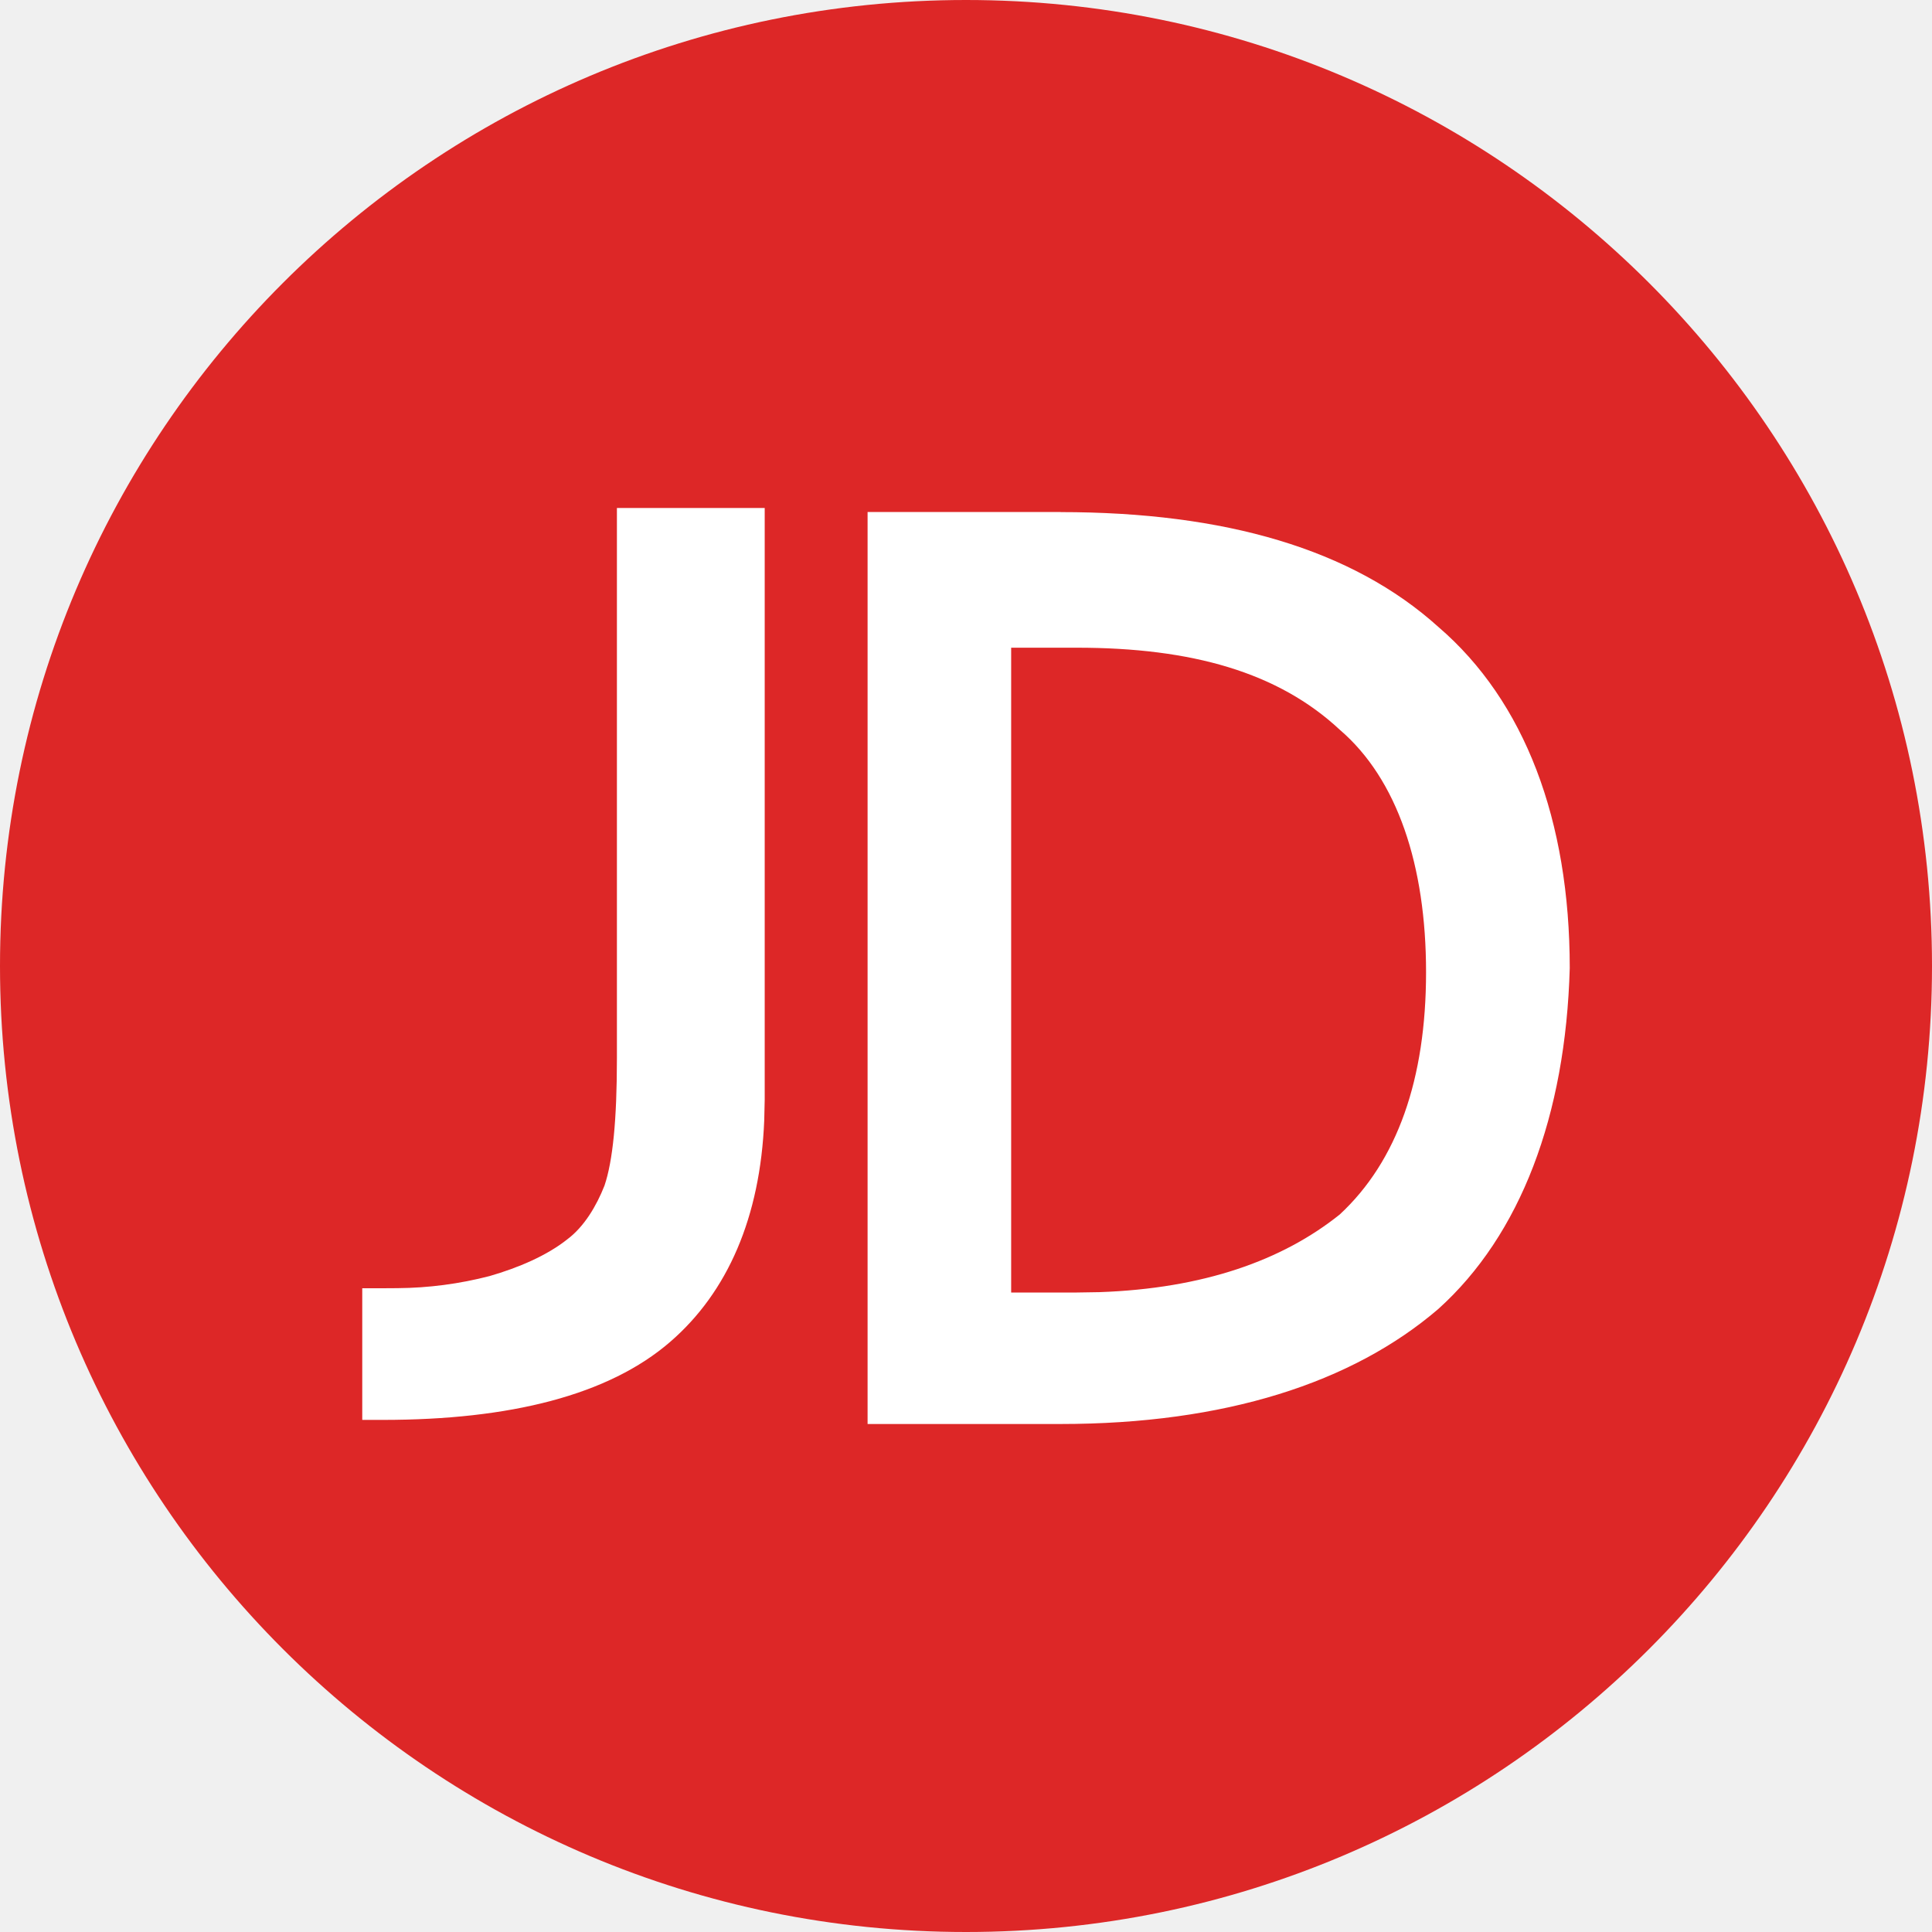
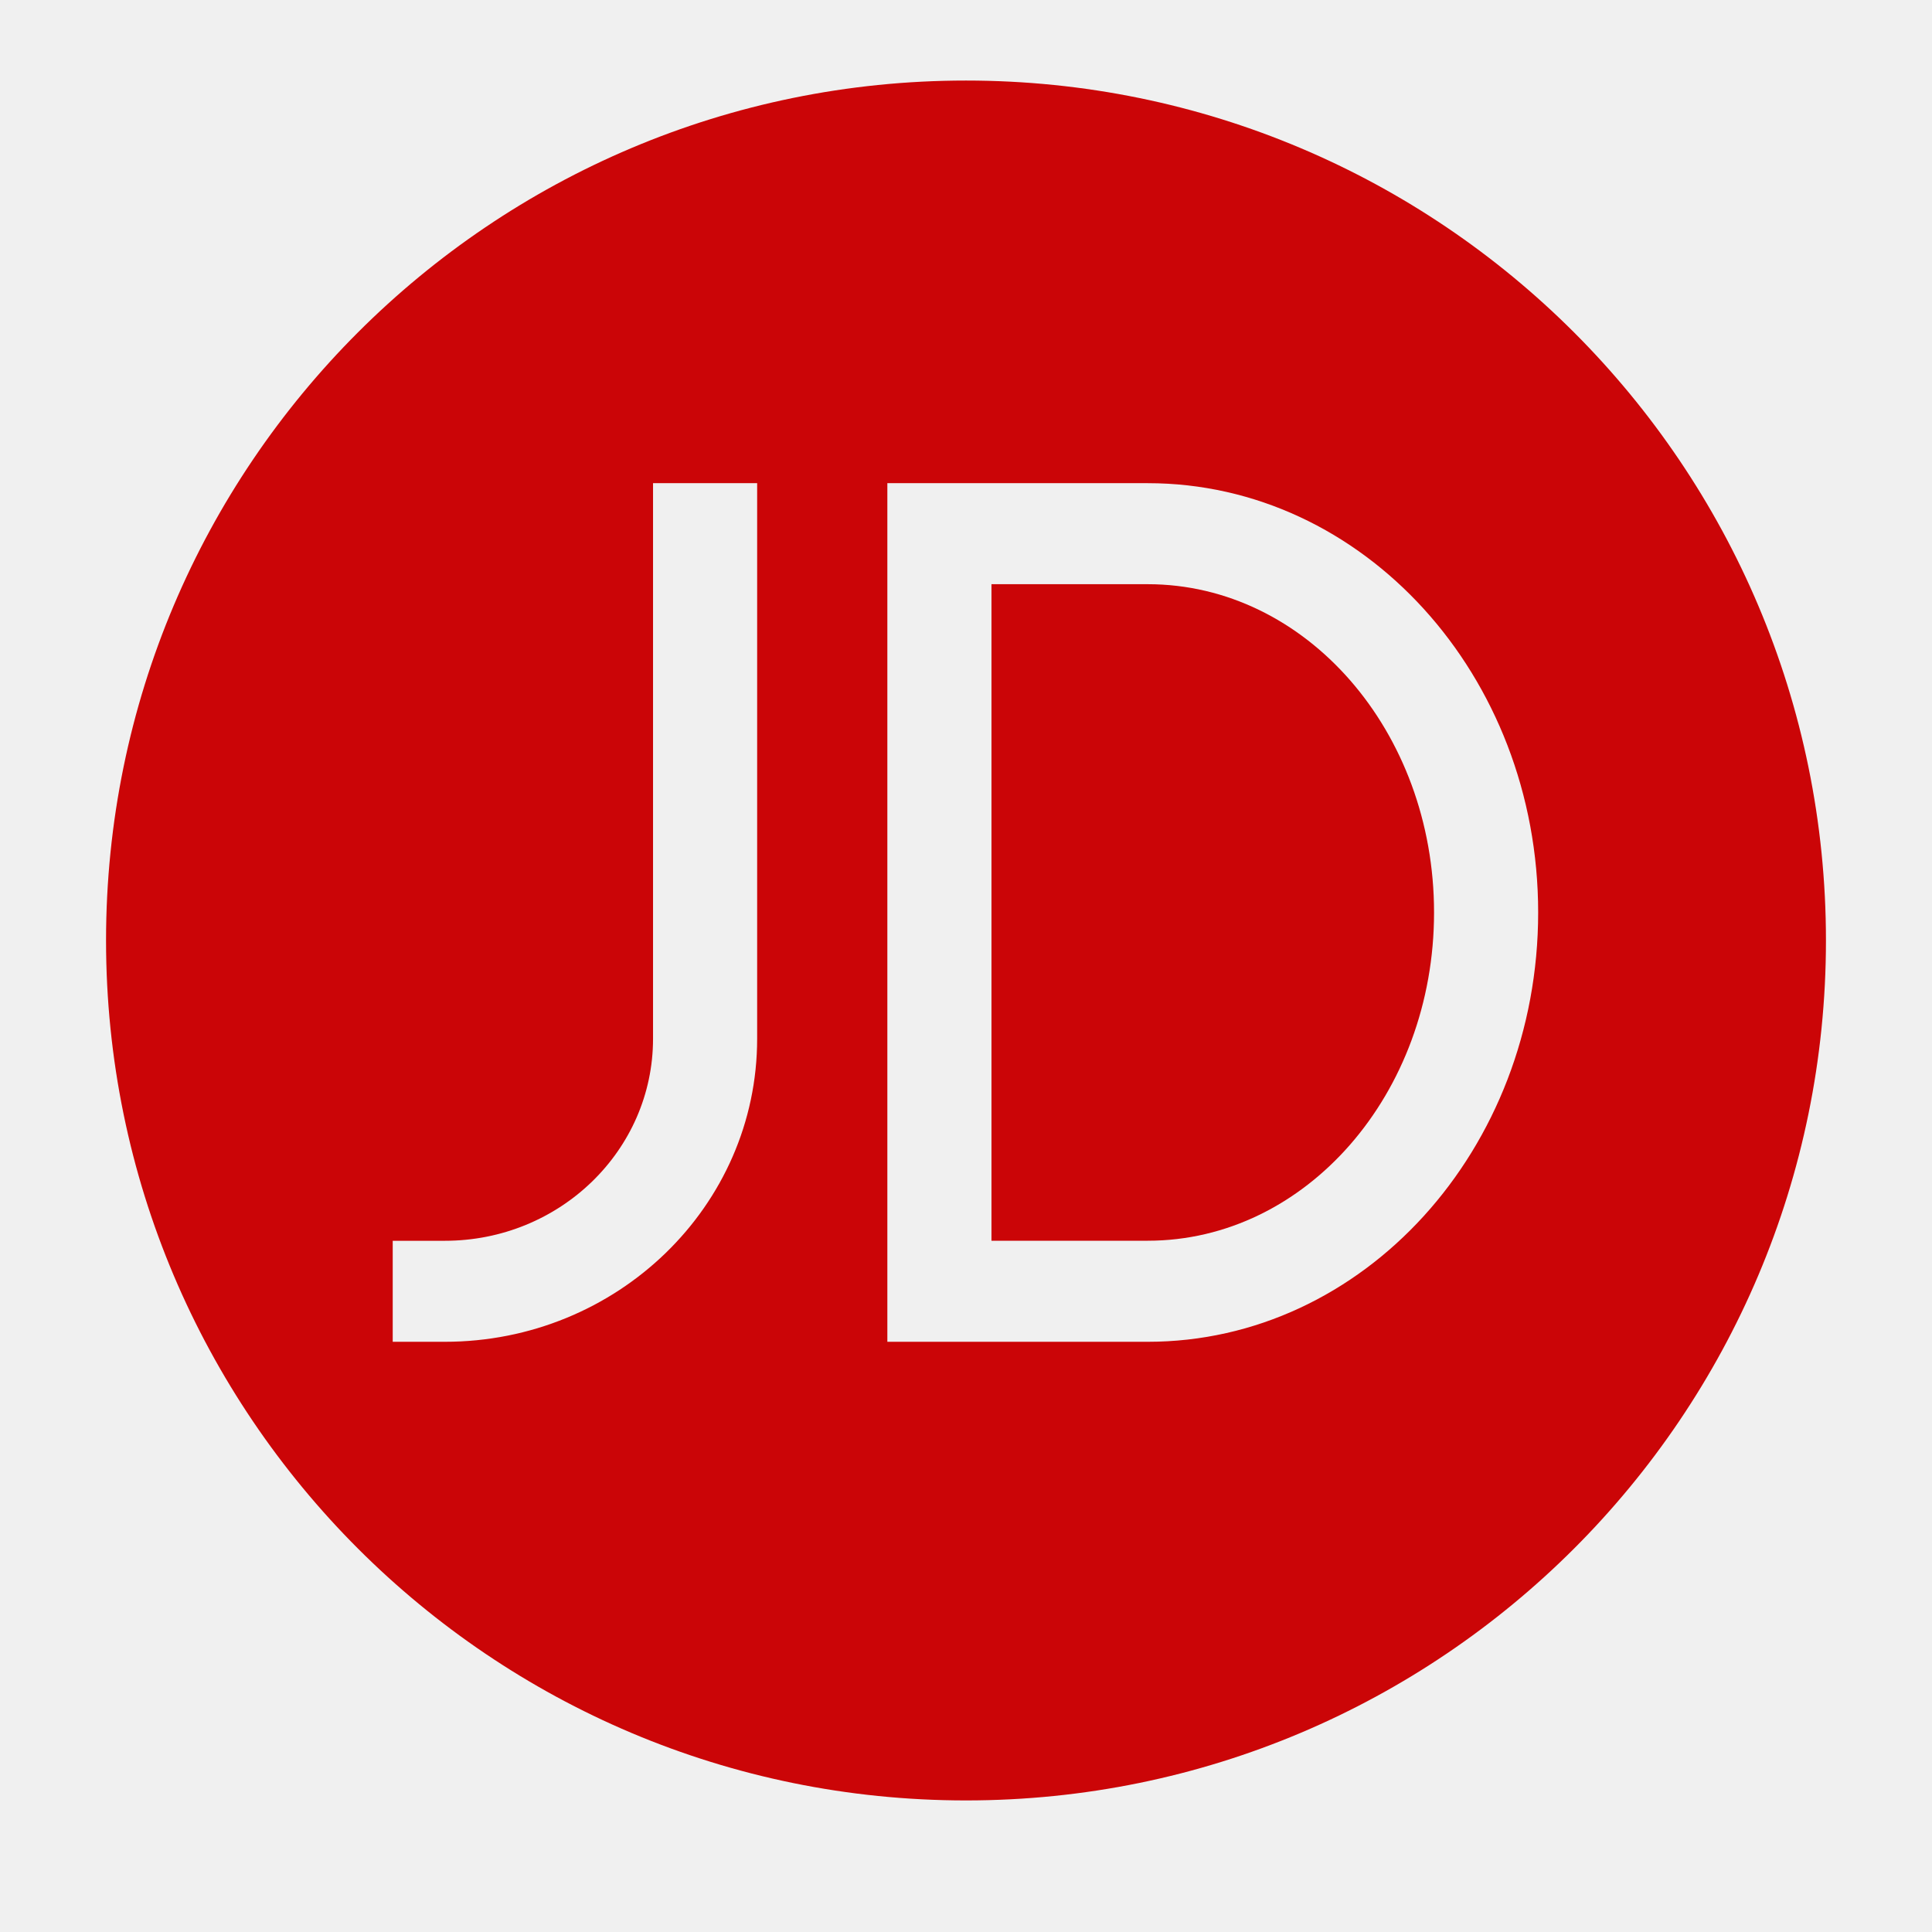
- <svg xmlns="http://www.w3.org/2000/svg" t="1749520196305" class="icon" viewBox="0 0 1024 1024" version="1.1" p-id="13126" width="200" height="200">
-   <path d="M512 512m-512 0a512 512 0 1 0 1024 0 512 512 0 1 0-1024 0Z" fill="#DD2727" p-id="13127" />
-   <path d="M562.112 271.424c87.04 0 154.56 19.584 200.32 60.928 45.696 39.232 69.568 102.4 69.568 180.736-2.176 78.336-26.112 141.44-69.632 180.672-45.696 39.232-113.28 60.992-200.32 60.992H459.84V271.36h102.336z m-156.8-2.176v313.472l-0.256 11.2c-2.112 51.2-19.328 90.88-49.792 117.248-32.64 28.288-84.928 41.408-152.32 41.408H192v-69.76h8.704l9.984-0.064a200.32 200.32 0 0 0 48.768-6.4c15.296-4.416 30.464-10.88 41.344-19.584 8.768-6.592 15.296-17.472 19.584-28.352 4.416-13.056 6.592-34.816 6.592-67.52V269.248h78.336z m165.44 74.048h-34.816v341.76h34.816l11.968-0.192c55.04-1.92 96.896-16.768 127.36-41.152 30.528-28.288 45.76-71.872 45.76-128.448 0-56.576-15.232-102.336-45.696-128.448-32.64-30.464-78.4-43.52-139.392-43.52z" fill="#FFFFFF" p-id="13128" />
+ <svg xmlns="http://www.w3.org/2000/svg" t="1745132384880" class="icon" viewBox="0 0 1024 1024" version="1.1" p-id="1336" width="200" height="200">
+   <path d="M512 954.266c-251.72 0-455.793-204.073-455.793-455.793S260.28 42.691 512 42.691 967.793 246.764 967.793 498.483 763.72 954.266 512 954.266z m96.328-243.087c114.248 0 206.93-101.888 206.93-227.553 0-125.645-92.672-227.533-206.93-227.533H470.313v455.086h138.015z m-372.623 0c91.464 0 165.601-71.926 165.601-160.614V256.092h-55.183v294.441c0 59.156-49.408 107.11-110.387 107.11h-27.587v53.545h27.587-0.031z m0 0" fill="#CB0507" p-id="1337" />
+   <path d="M608.328 309.627h-82.831V657.613h82.801c83.835 0 151.777-77.906 151.777-173.988s-67.942-173.988-151.777-173.988h0.031z m0 0" fill="#CB0507" p-id="1338" />
</svg>
